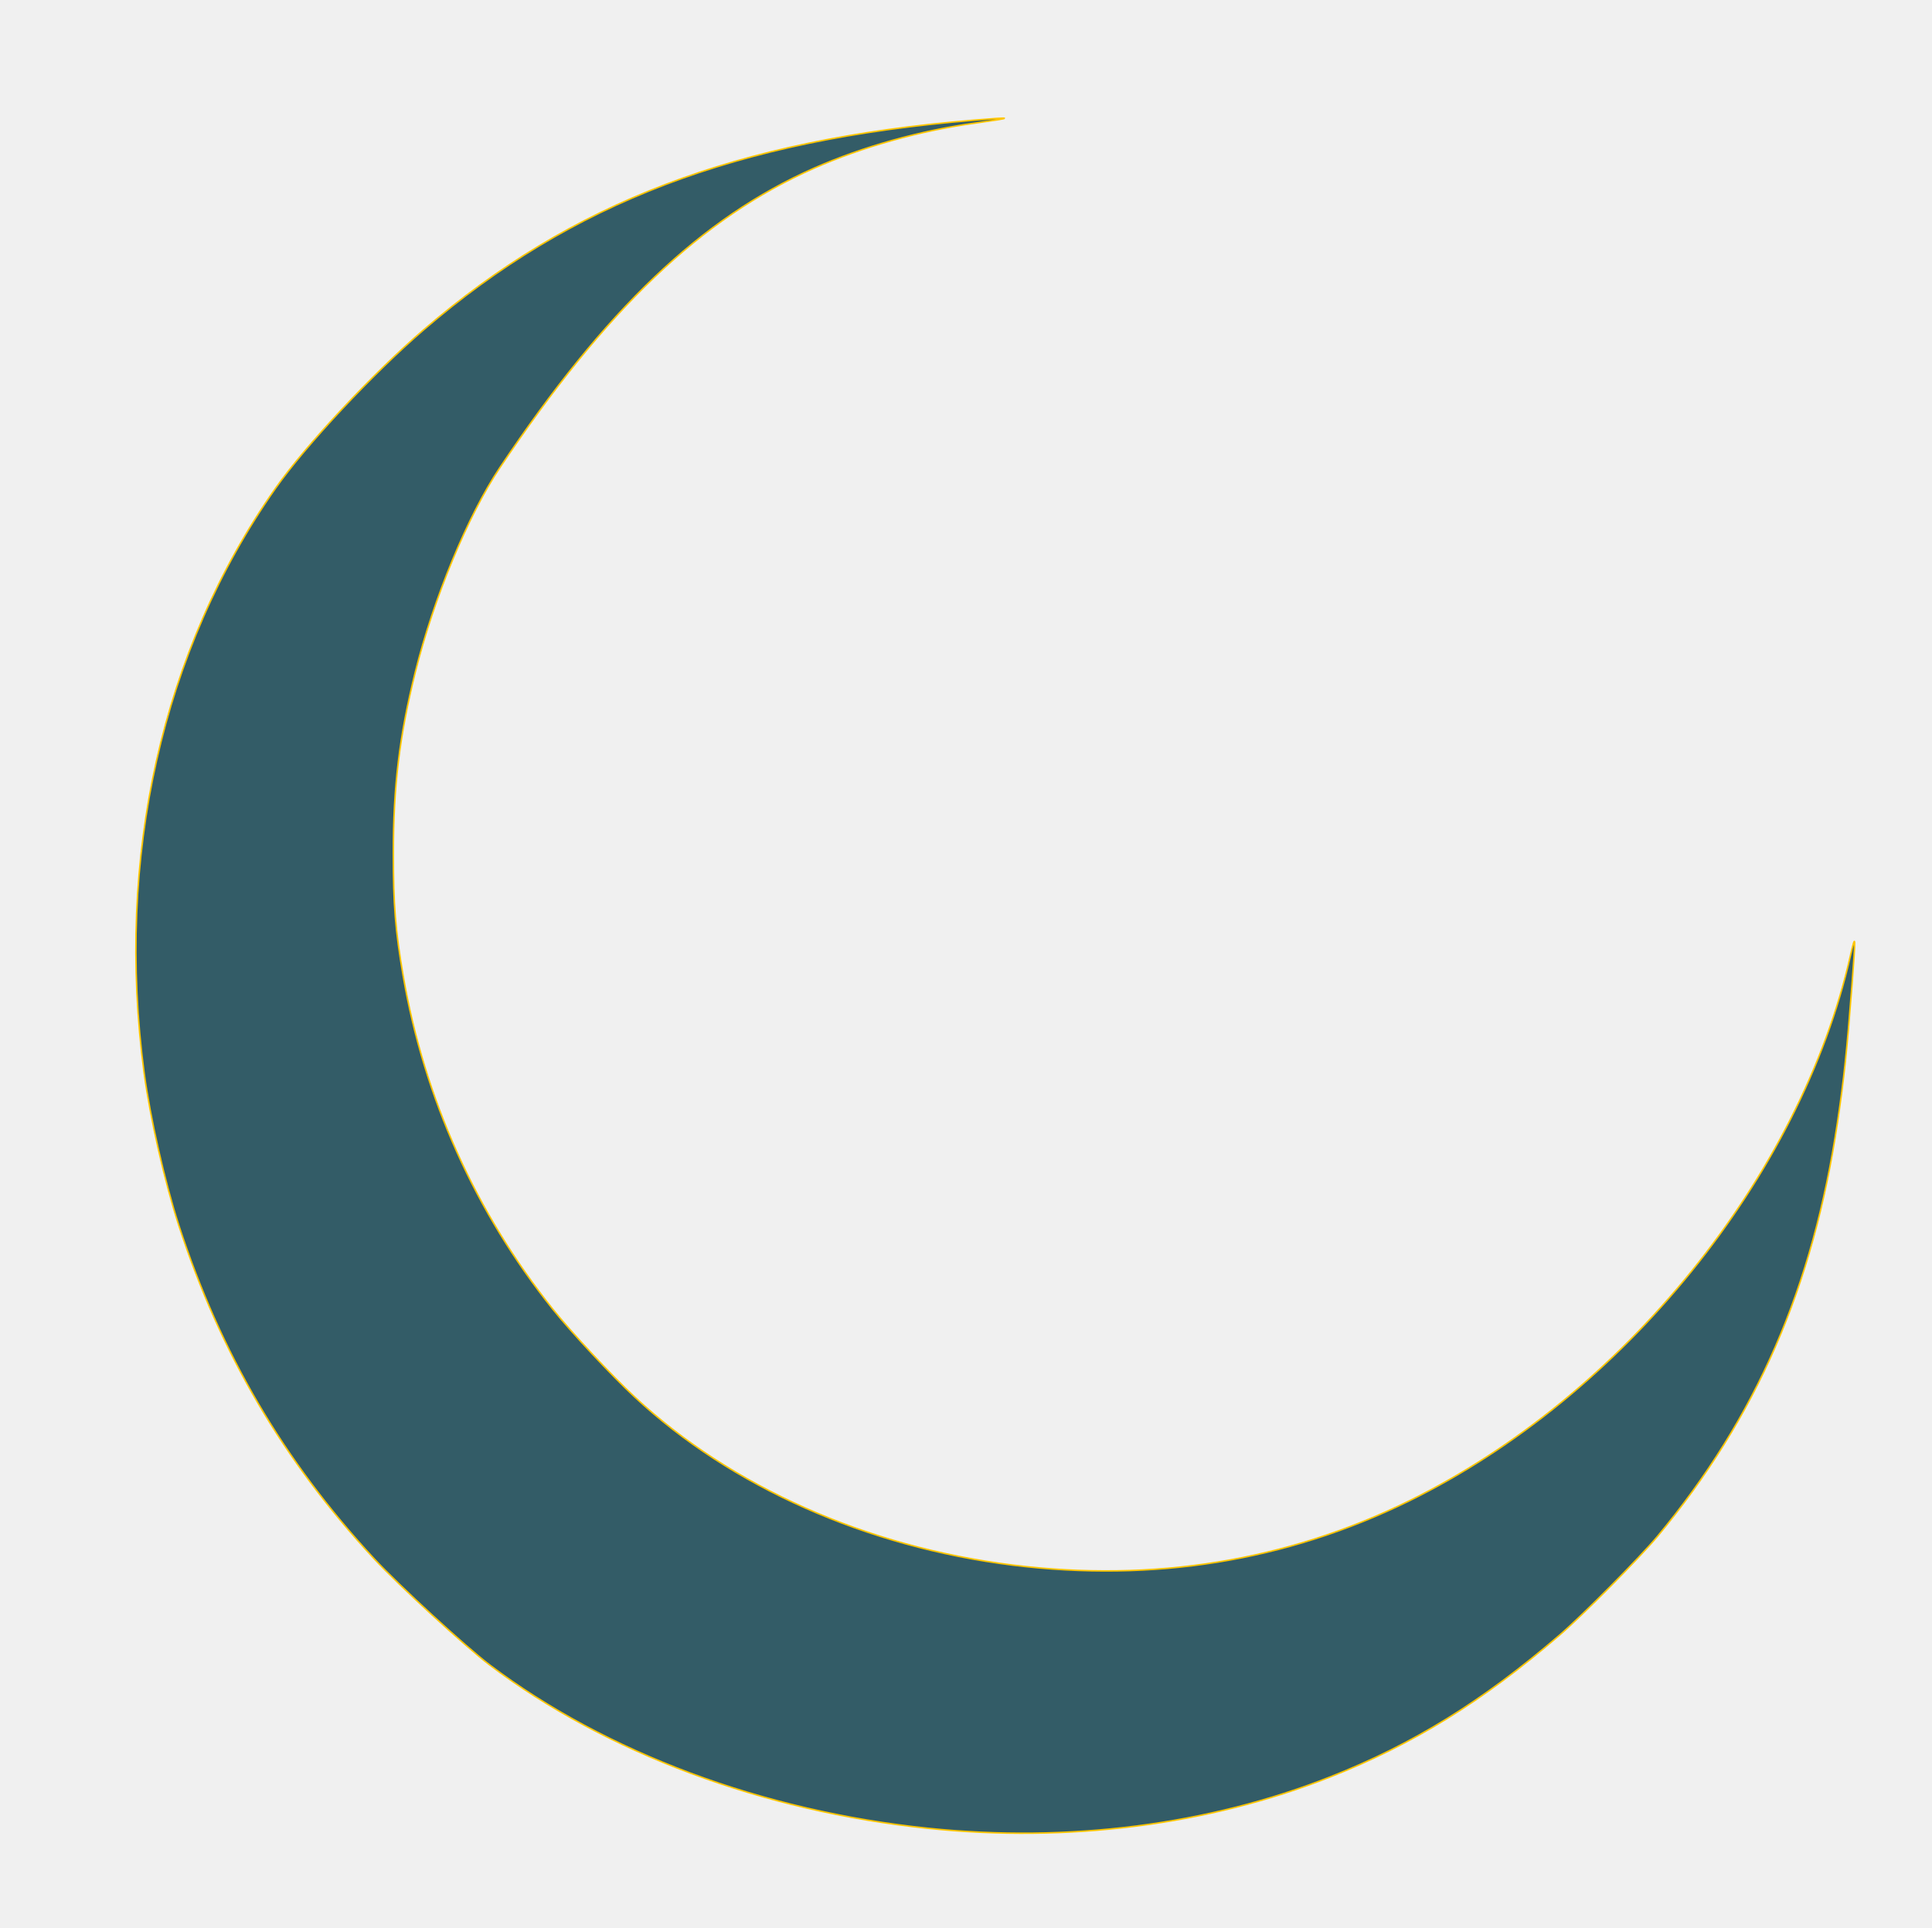
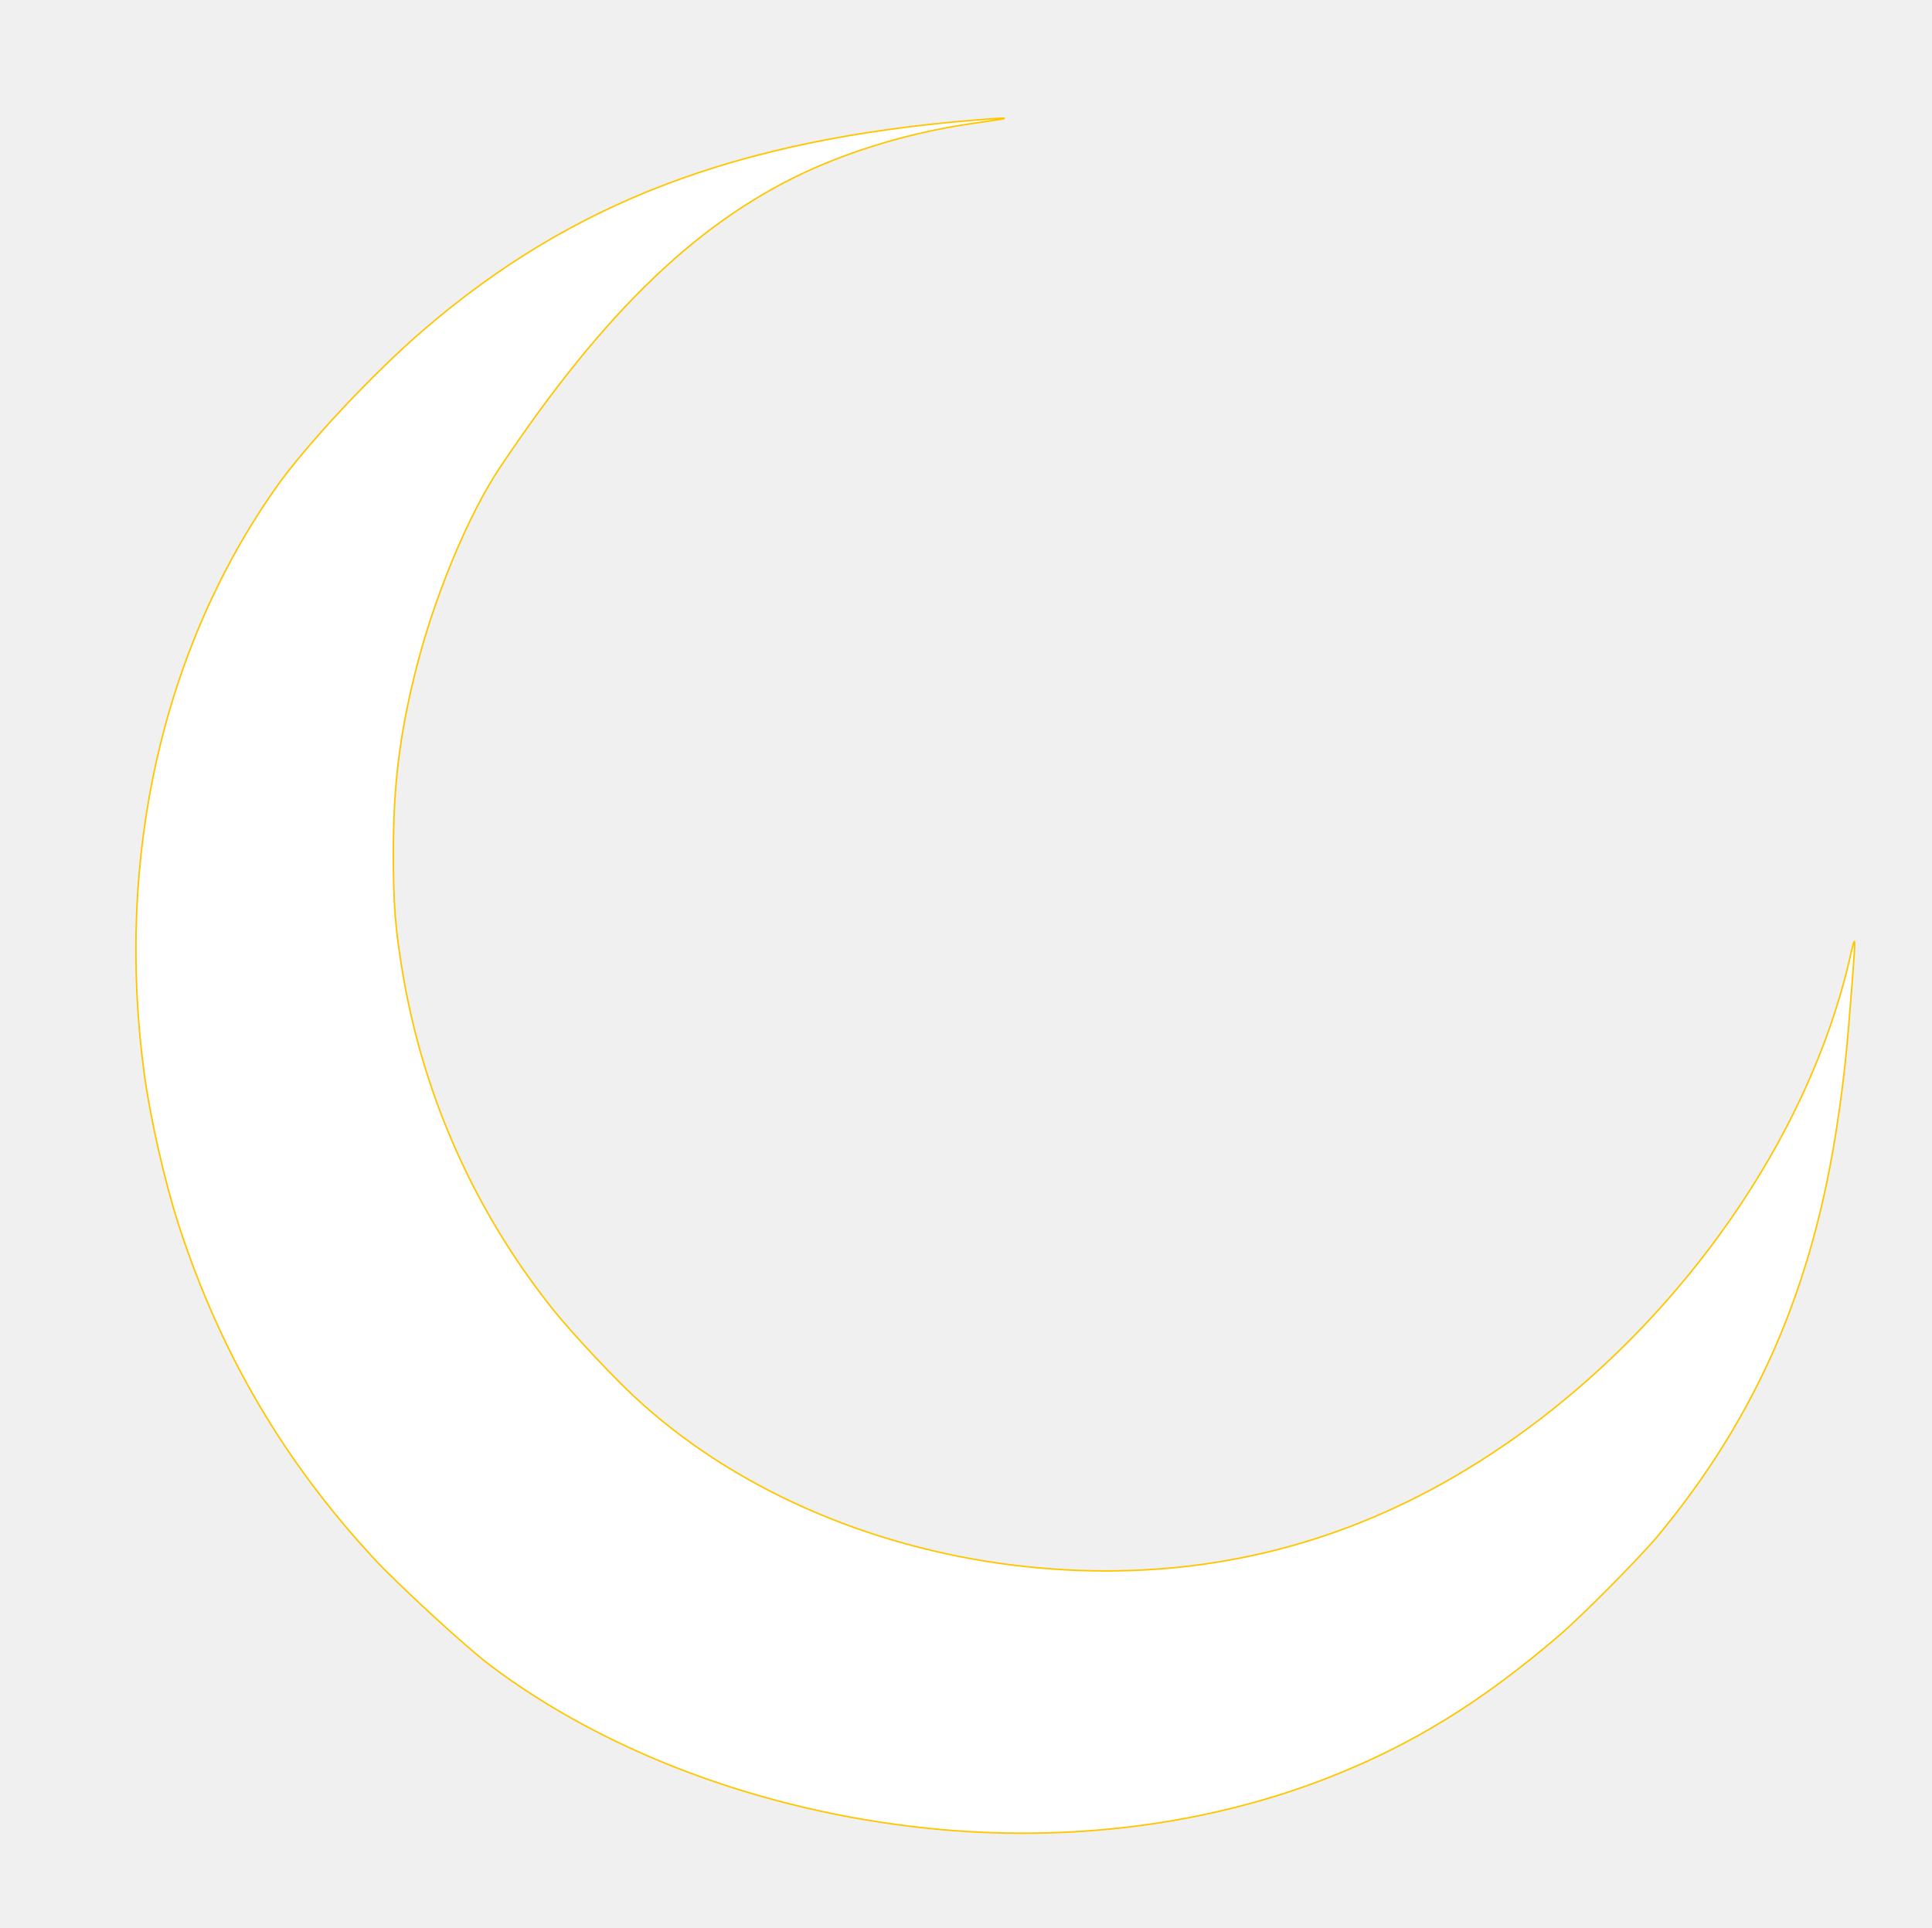
<svg xmlns="http://www.w3.org/2000/svg" data-name="Layer 1" viewBox="0 0 1280 1277">
-   <path d="M645.5 79.6c-157.7 13-266.6 54.5-364.9 139-33.6 28.9-78.3 76.7-98.1 105-75.1 107-106 244.8-87 387.4 4 29.8 13.8 72.7 23 101 27.6 84.7 69.4 156 129.3 220.7 16.1 17.4 60.8 58.5 76.7 70.5 76.9 58.1 181 96.9 290.5 108.2 92.9 9.6 185.7-2.2 266.4-34.1 54.7-21.6 100.6-49.9 151.6-93.7 15.2-13 52.9-51.1 65-65.5 65.8-79.3 103.1-165 119.4-274.6 4.3-28.8 6.2-46.8 9.6-91 2.5-33.1 2.5-34.7-1-19.5-32.9 146.2-150.8 291.9-292.5 361.5-81.1 39.8-169.2 54-262.5 42.5-97-12.1-186.6-51.9-250.4-111.3-15.4-14.3-42.1-42.9-54.3-58.2-51.2-64.1-85.3-140-99.2-221-5.2-30.2-6.5-47.3-6.5-81 0-44.6 4-77.6 14.5-120 12.2-49.2 35-104.2 56.1-135.7 70-104.8 133.7-165.5 208.2-198.4 32.3-14.2 70.3-24.9 107.1-29.9 25.7-3.6 25.4-4.1-1-1.9z" style="fill:#335c67;stroke:#ffc600;stroke-miterlimit:10" />
+   <path d="M645.5 79.6c-157.7 13-266.6 54.5-364.9 139-33.6 28.9-78.3 76.7-98.1 105-75.1 107-106 244.8-87 387.4 4 29.8 13.8 72.7 23 101 27.6 84.7 69.4 156 129.3 220.7 16.1 17.4 60.8 58.5 76.7 70.5 76.9 58.1 181 96.9 290.5 108.2 92.9 9.6 185.7-2.2 266.4-34.1 54.7-21.6 100.6-49.9 151.6-93.7 15.2-13 52.9-51.1 65-65.5 65.8-79.3 103.1-165 119.4-274.6 4.3-28.8 6.2-46.8 9.6-91 2.5-33.1 2.5-34.7-1-19.5-32.9 146.2-150.8 291.9-292.5 361.5-81.1 39.8-169.2 54-262.5 42.5-97-12.1-186.6-51.9-250.4-111.3-15.4-14.3-42.1-42.9-54.3-58.2-51.2-64.1-85.3-140-99.2-221-5.2-30.2-6.5-47.3-6.5-81 0-44.6 4-77.6 14.5-120 12.2-49.2 35-104.2 56.1-135.7 70-104.8 133.7-165.5 208.2-198.4 32.3-14.2 70.3-24.9 107.1-29.9 25.7-3.6 25.4-4.1-1-1.9z" style="fill:#FFFFFF;stroke:#ffc600;stroke-miterlimit:10" />
</svg>
